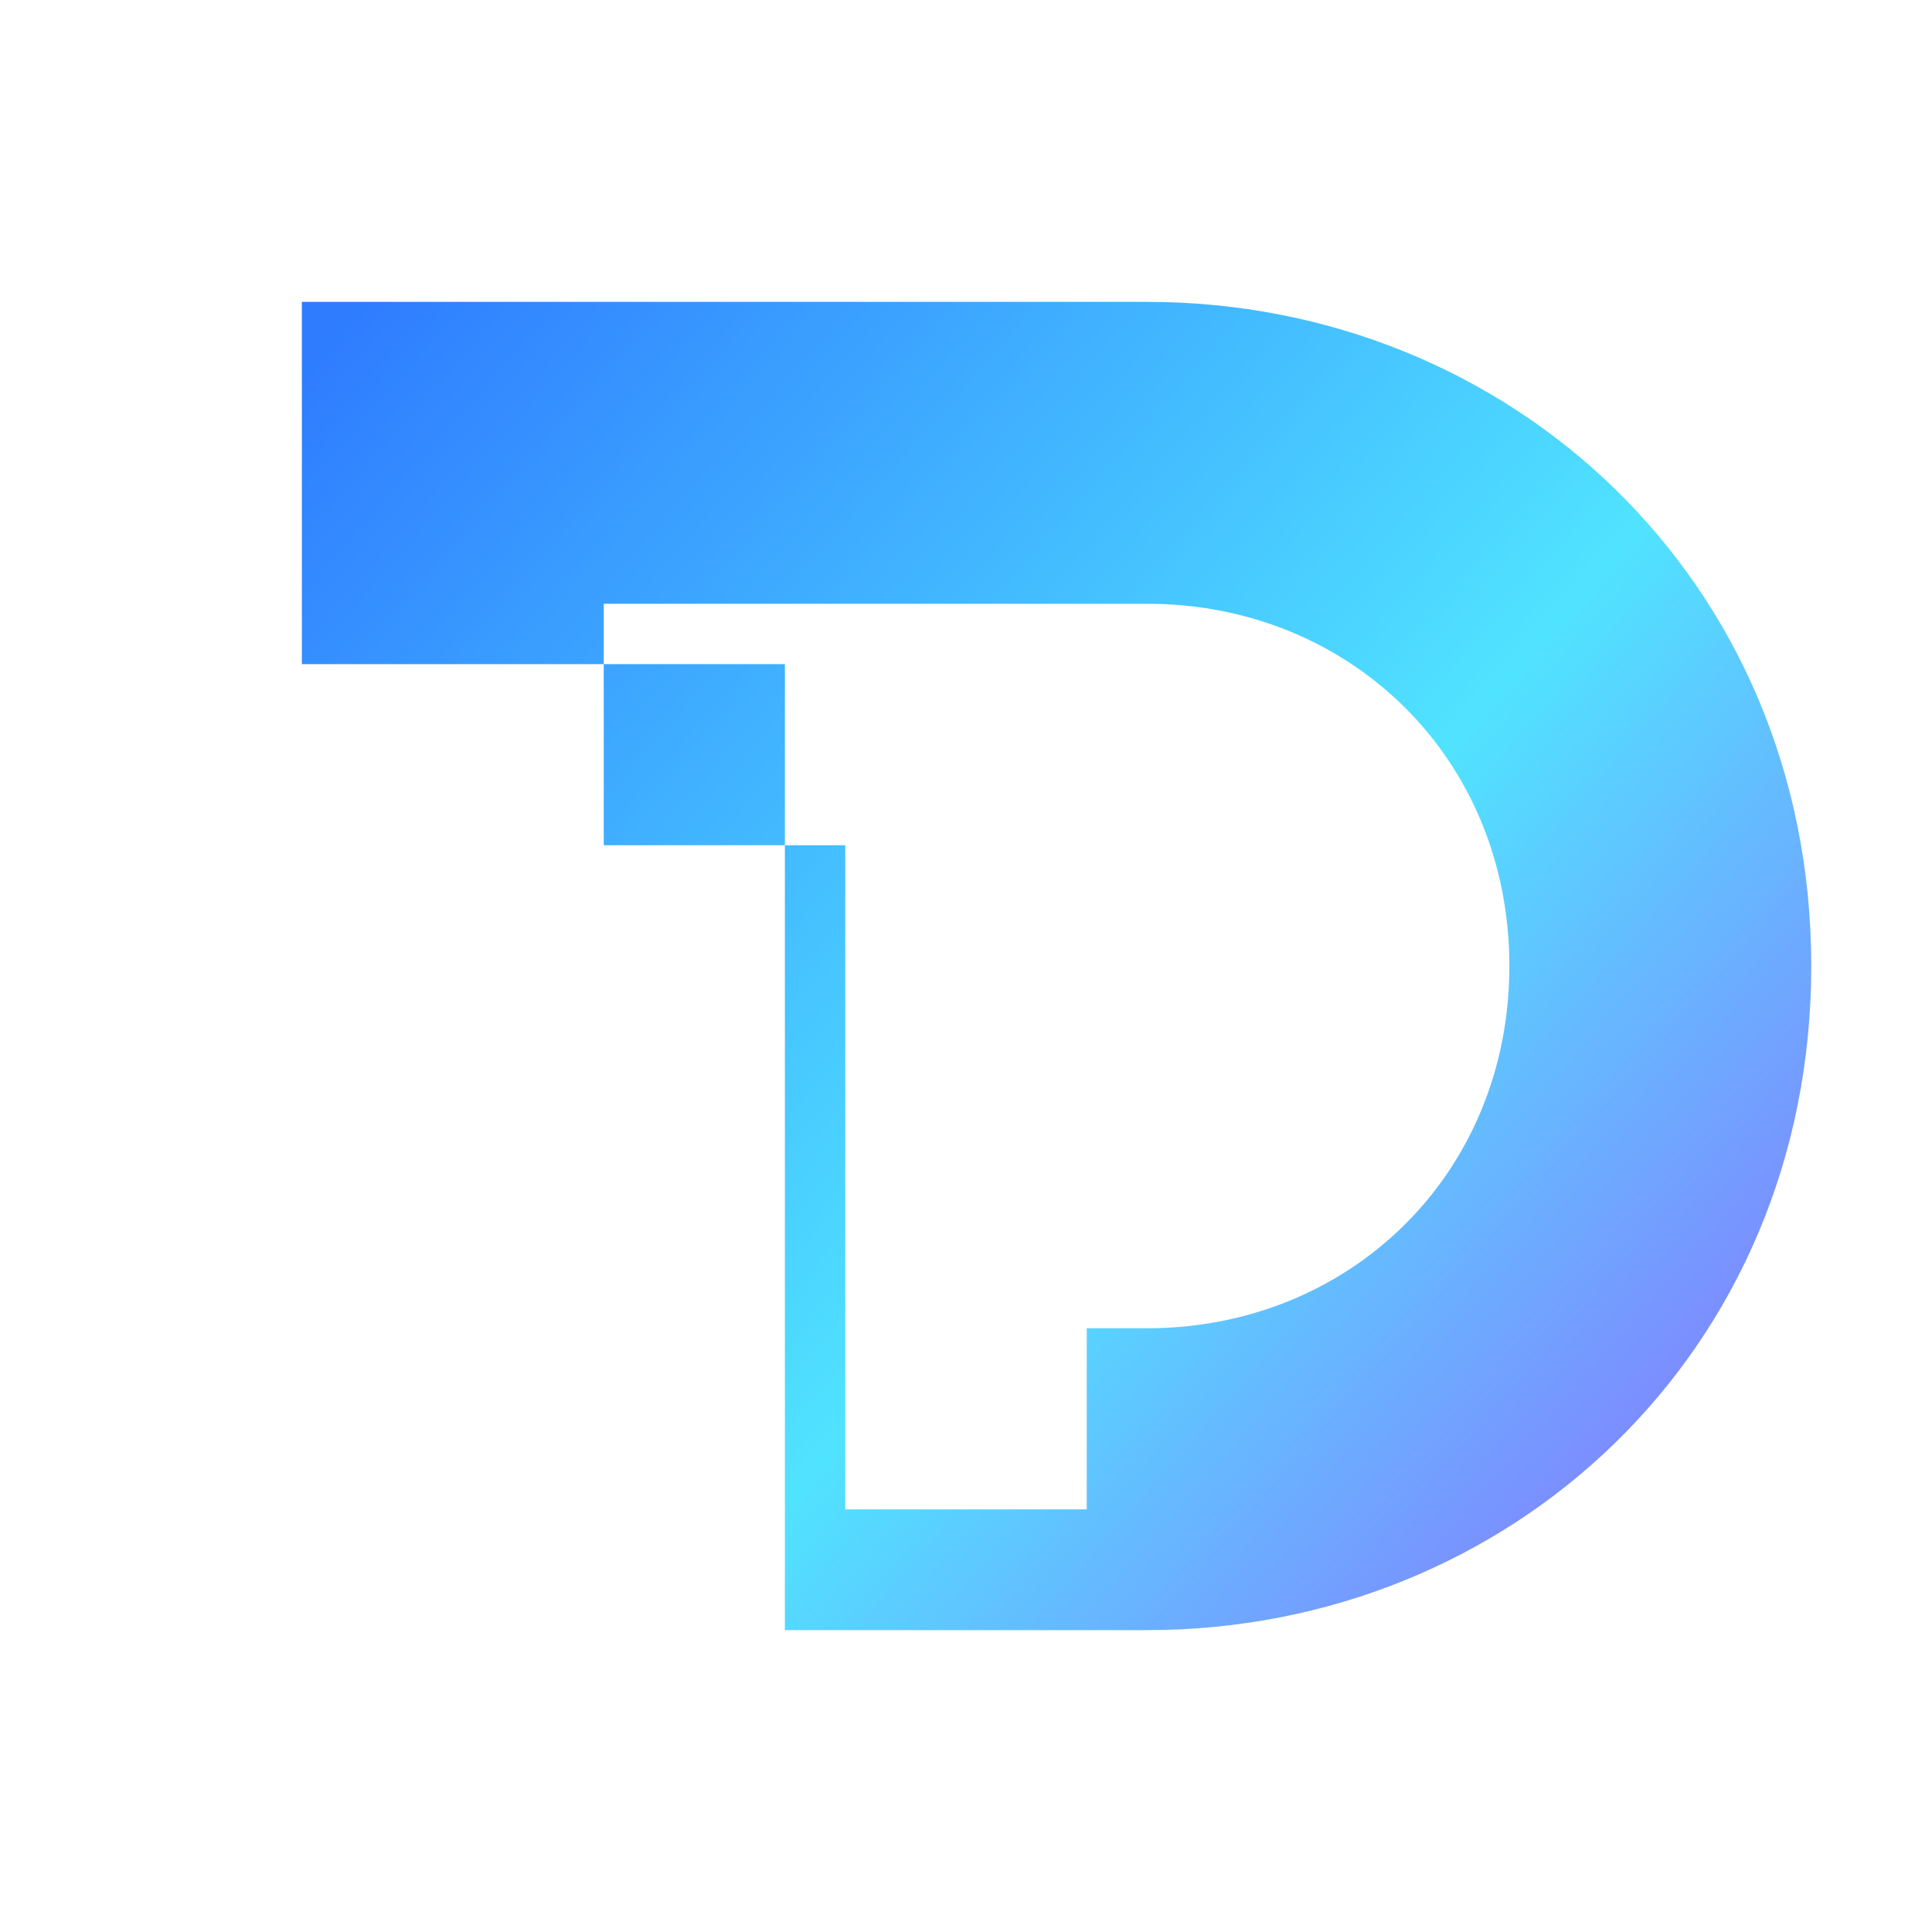
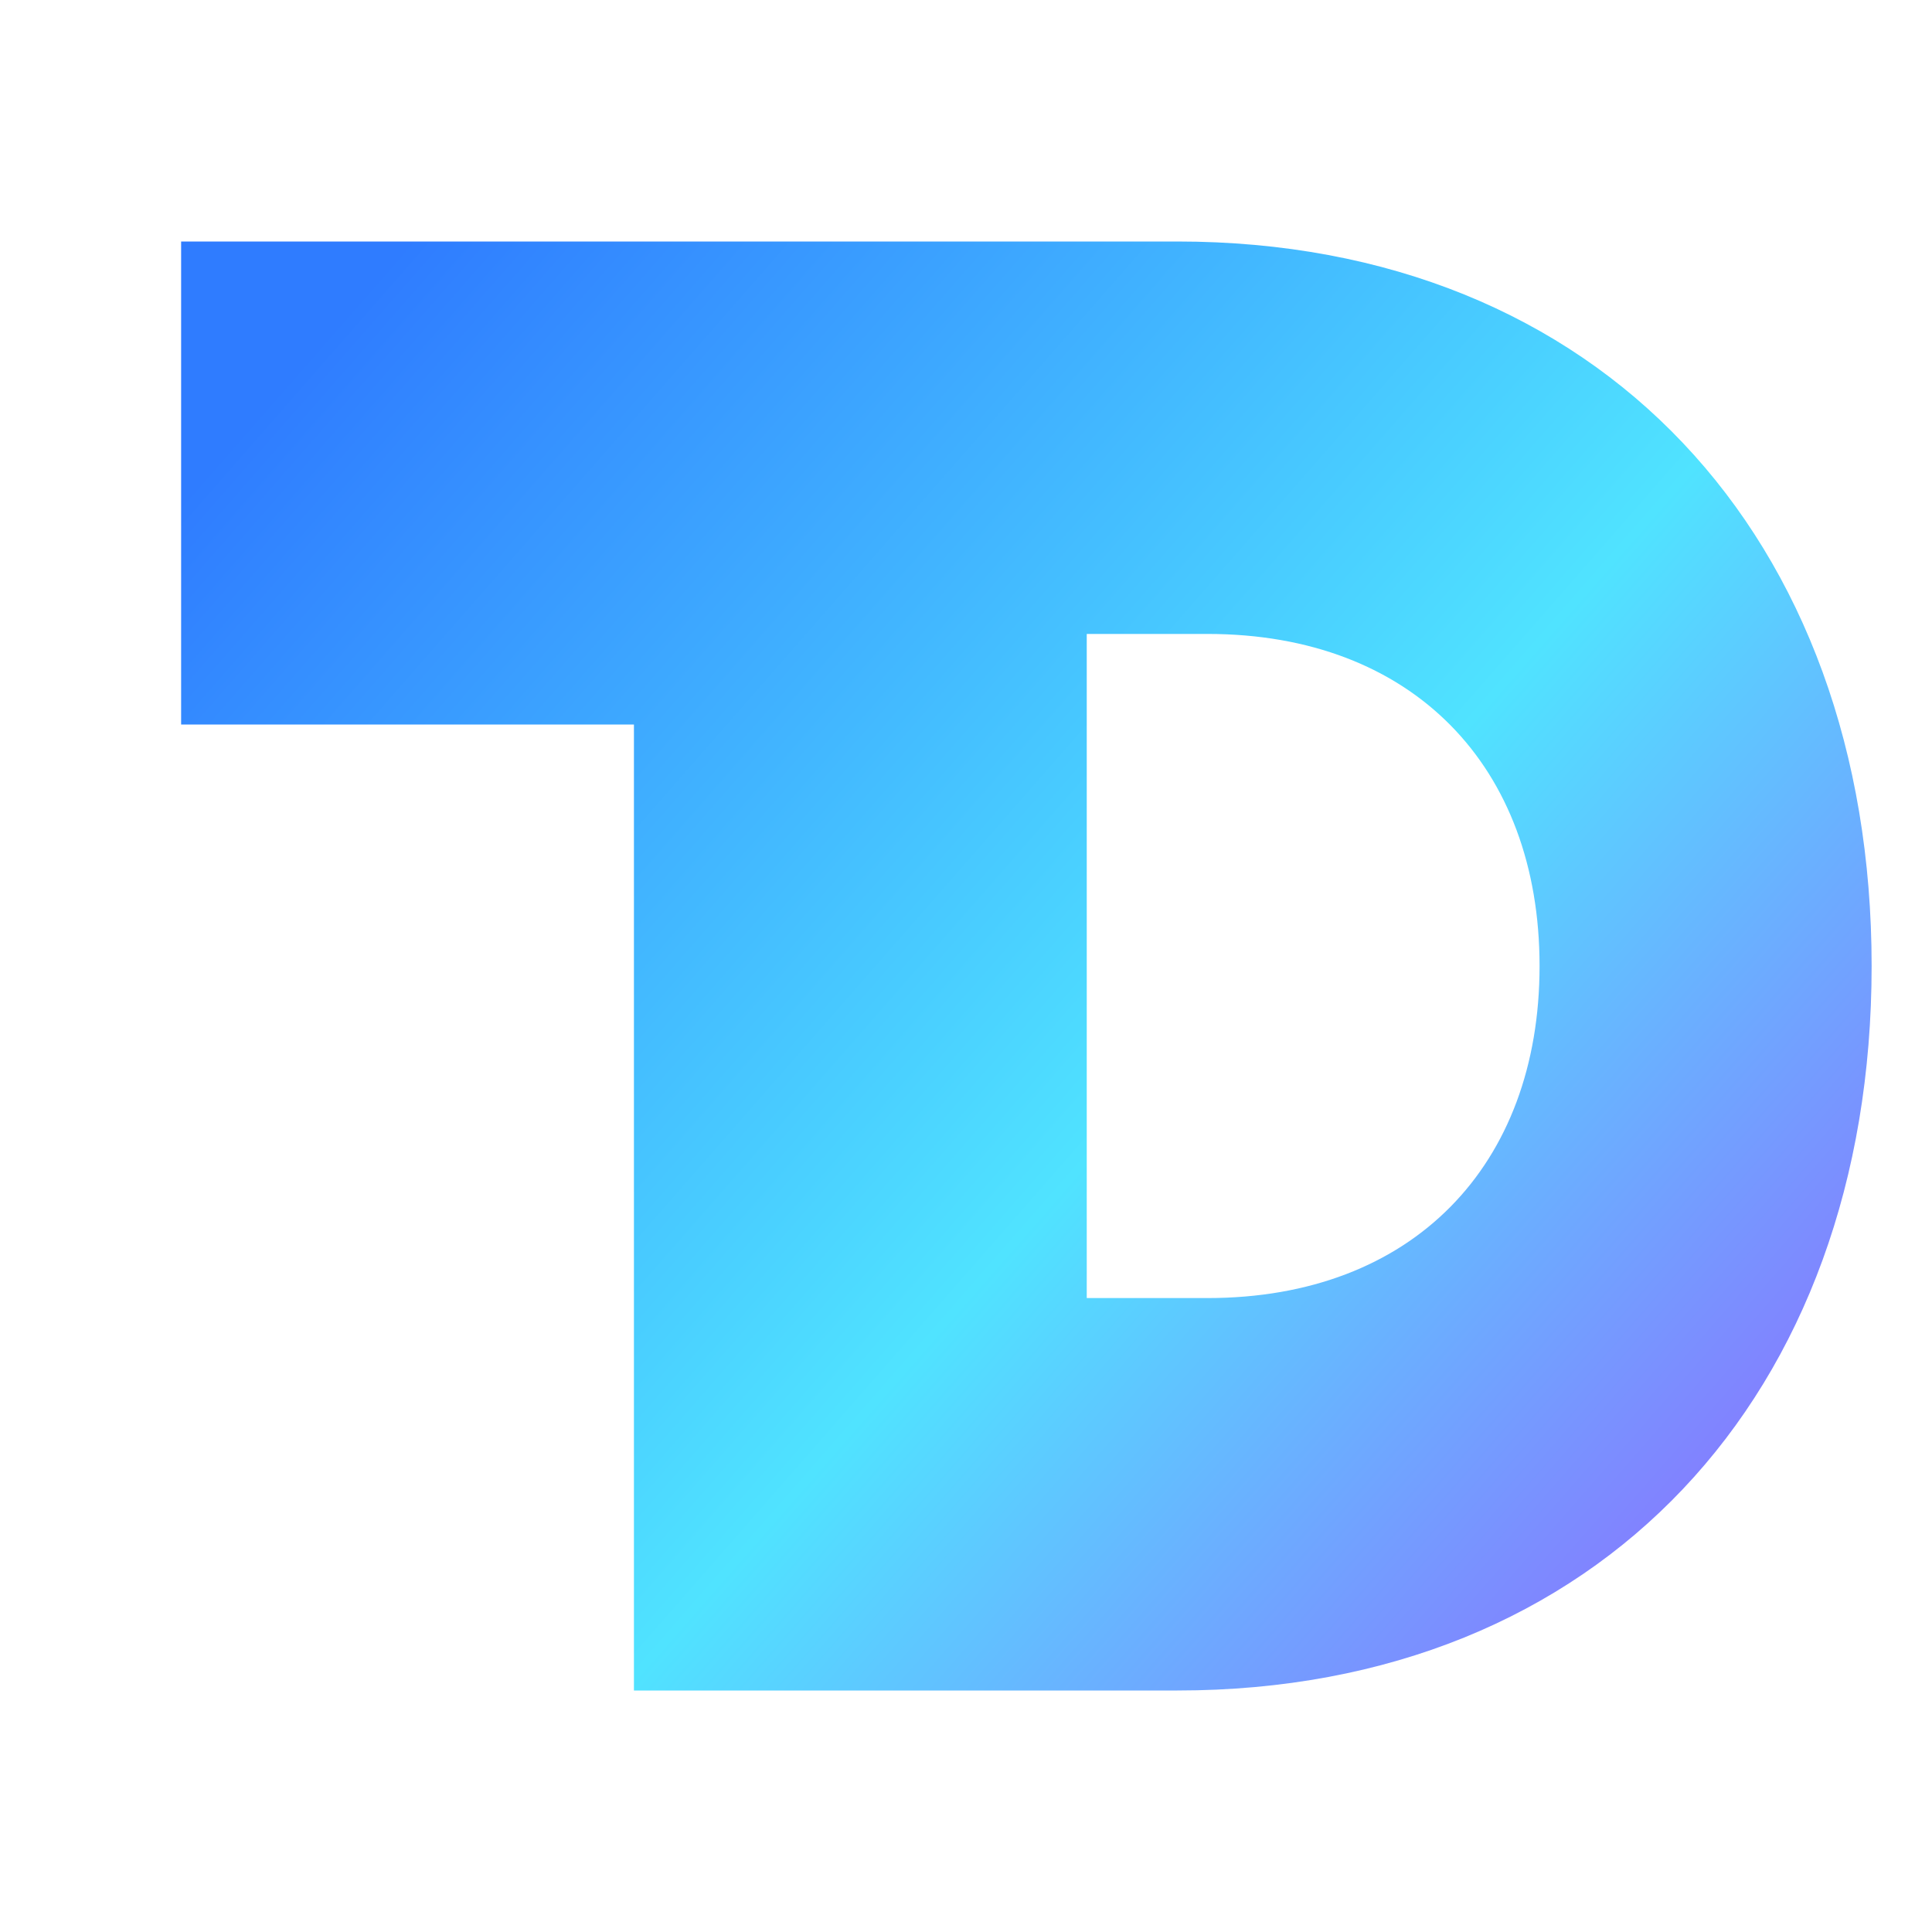
<svg xmlns="http://www.w3.org/2000/svg" viewBox="0 0 64 64" role="img" aria-labelledby="title">
  <defs>
    <linearGradient id="td-accent" x1="10" x2="58" y1="12" y2="54" gradientUnits="userSpaceOnUse">
      <stop stop-color="#2f7cff" />
      <stop offset=".58" stop-color="#50e3ff" />
      <stop offset="1" stop-color="#8c6dff" />
    </linearGradient>
  </defs>
-   <path fill="url(#td-accent)" d="M10 10h28c12 0 22 9.2 22 22S50 54 38 54H26V22H10V10Zm28 34c6.7 0 12-5.1 12-12S44.7 20 38 20h-2v24h2Zm-2-24H20v8h8v22h8V20Z" />
+   <path fill="url(#td-accent)" fill-rule="evenodd" d="M6 8h33c14 0 23 9.8 23 24s-9 24-23 24H21V24H6V8Zm30 35h4c6.8 0 11-4.4 11-11s-4.2-11-11-11h-4v22Z" clip-rule="evenodd" />
</svg>
